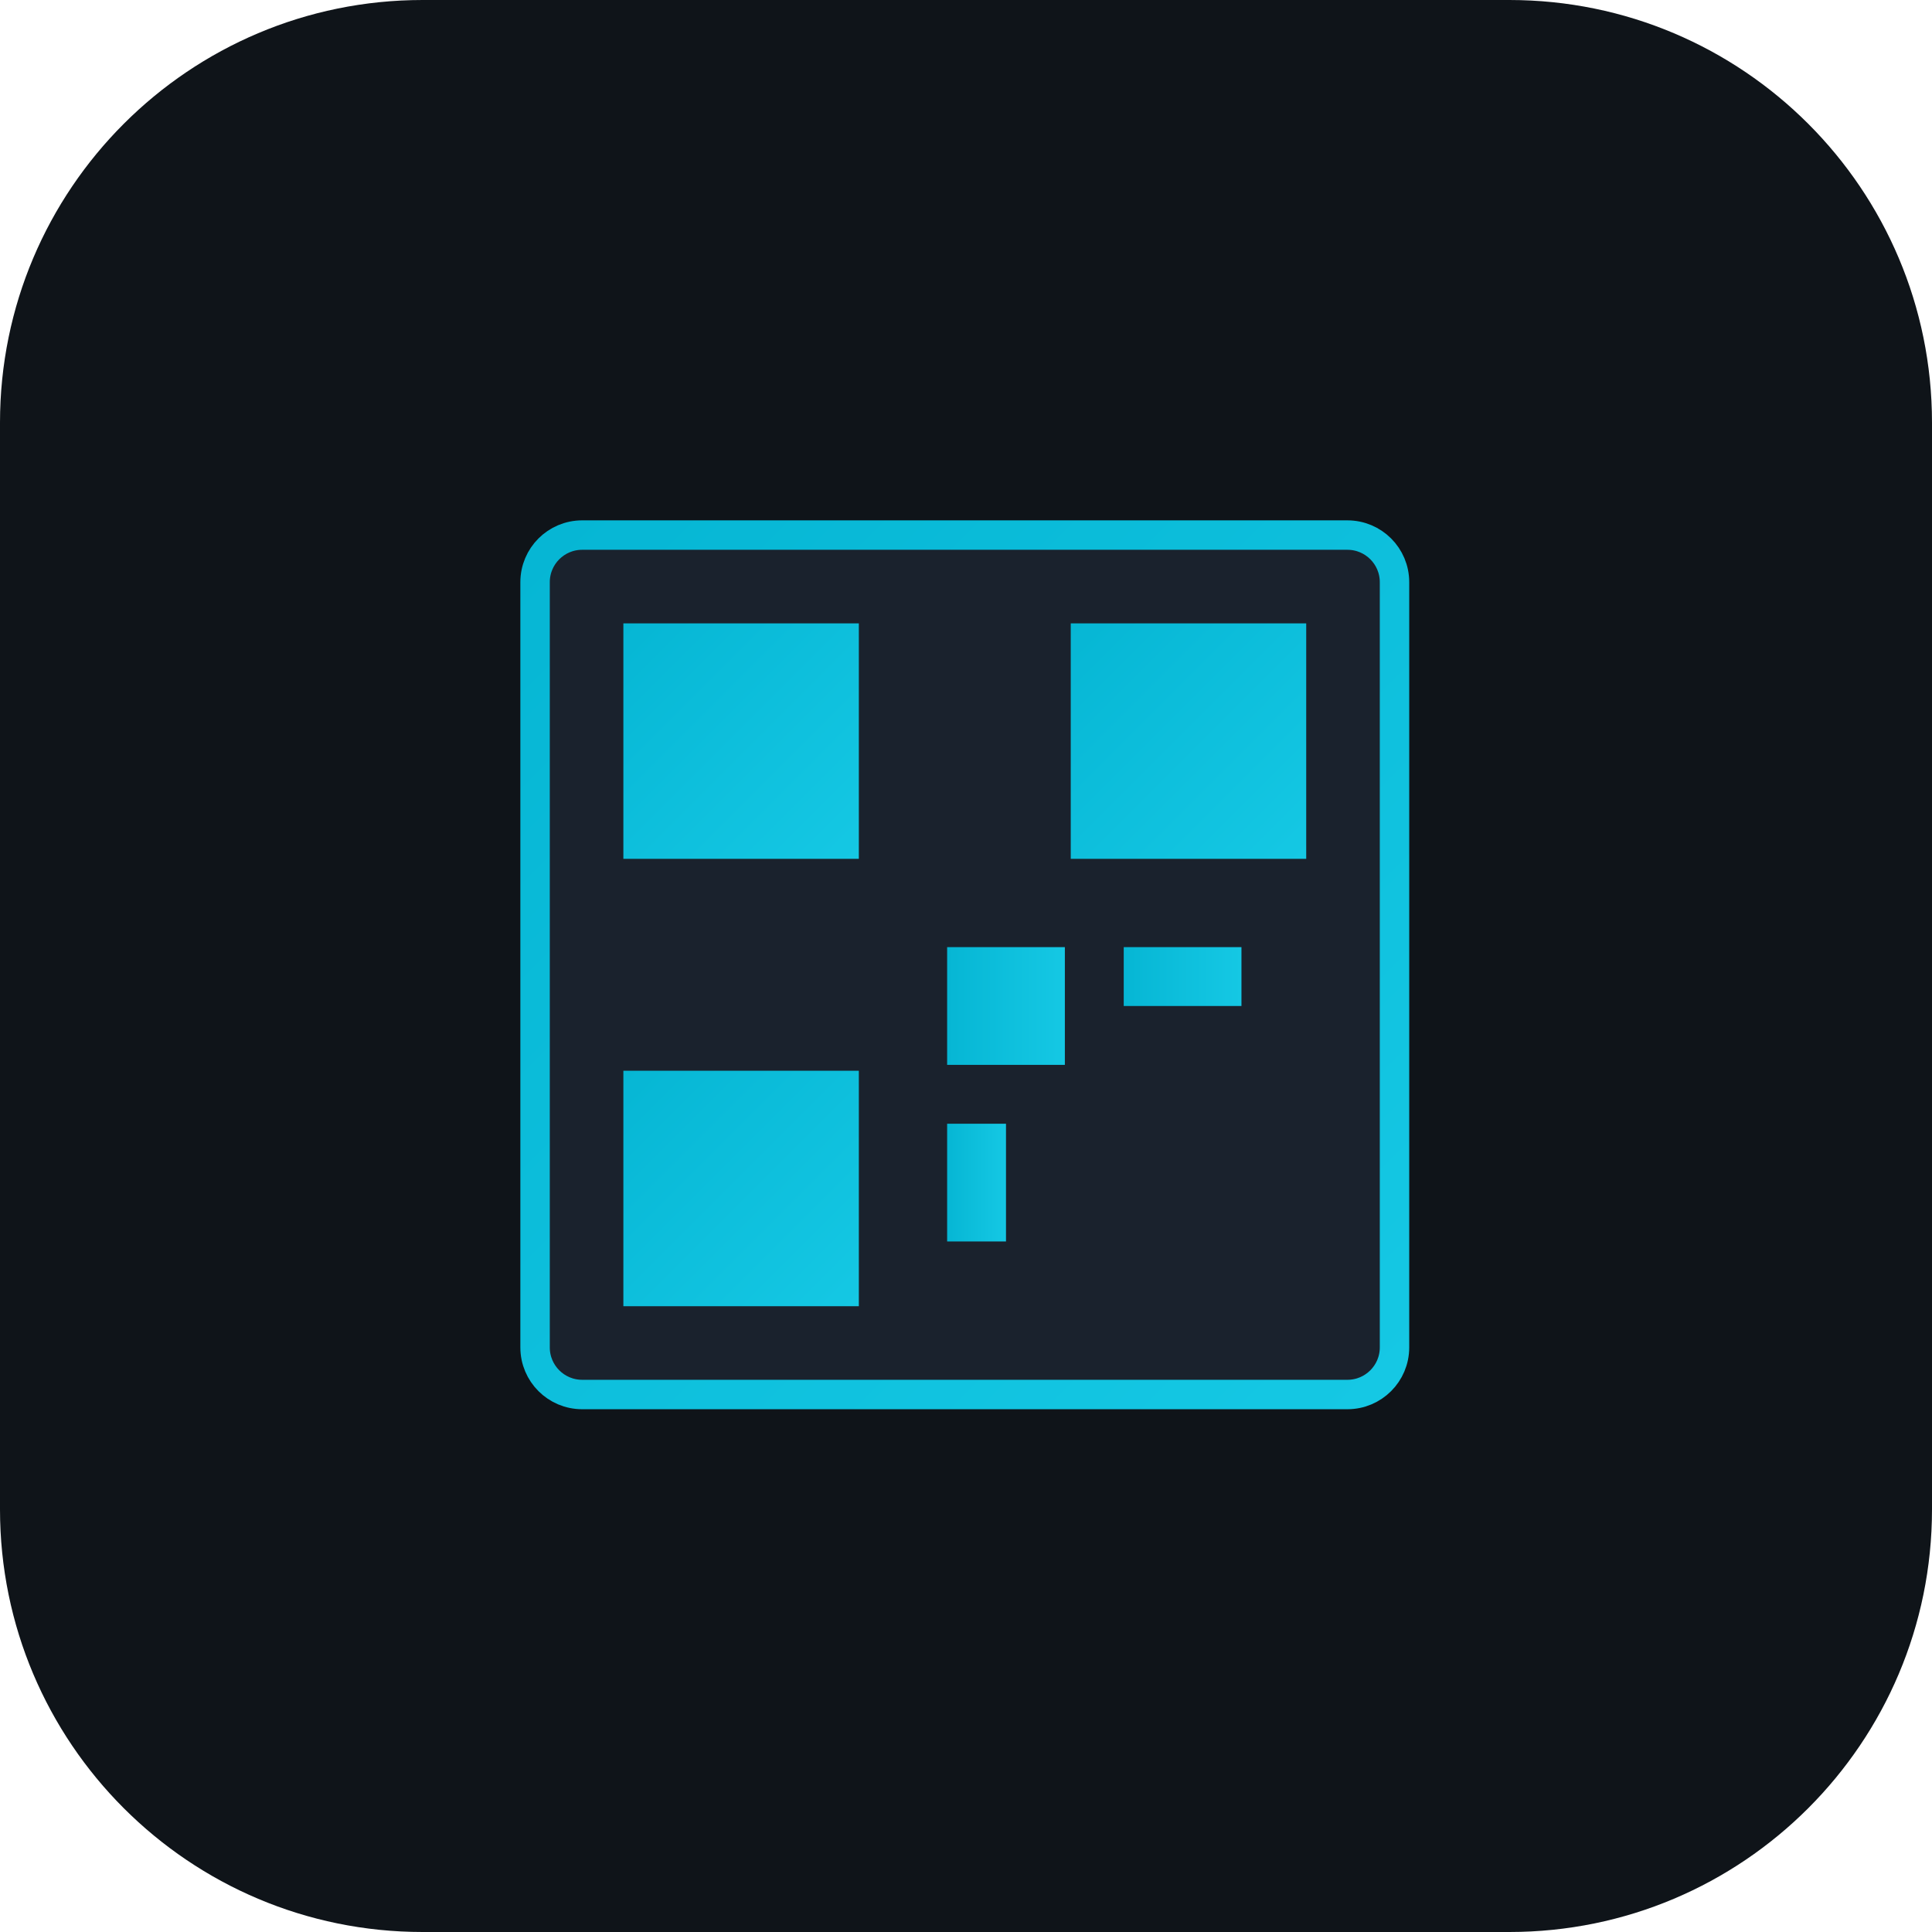
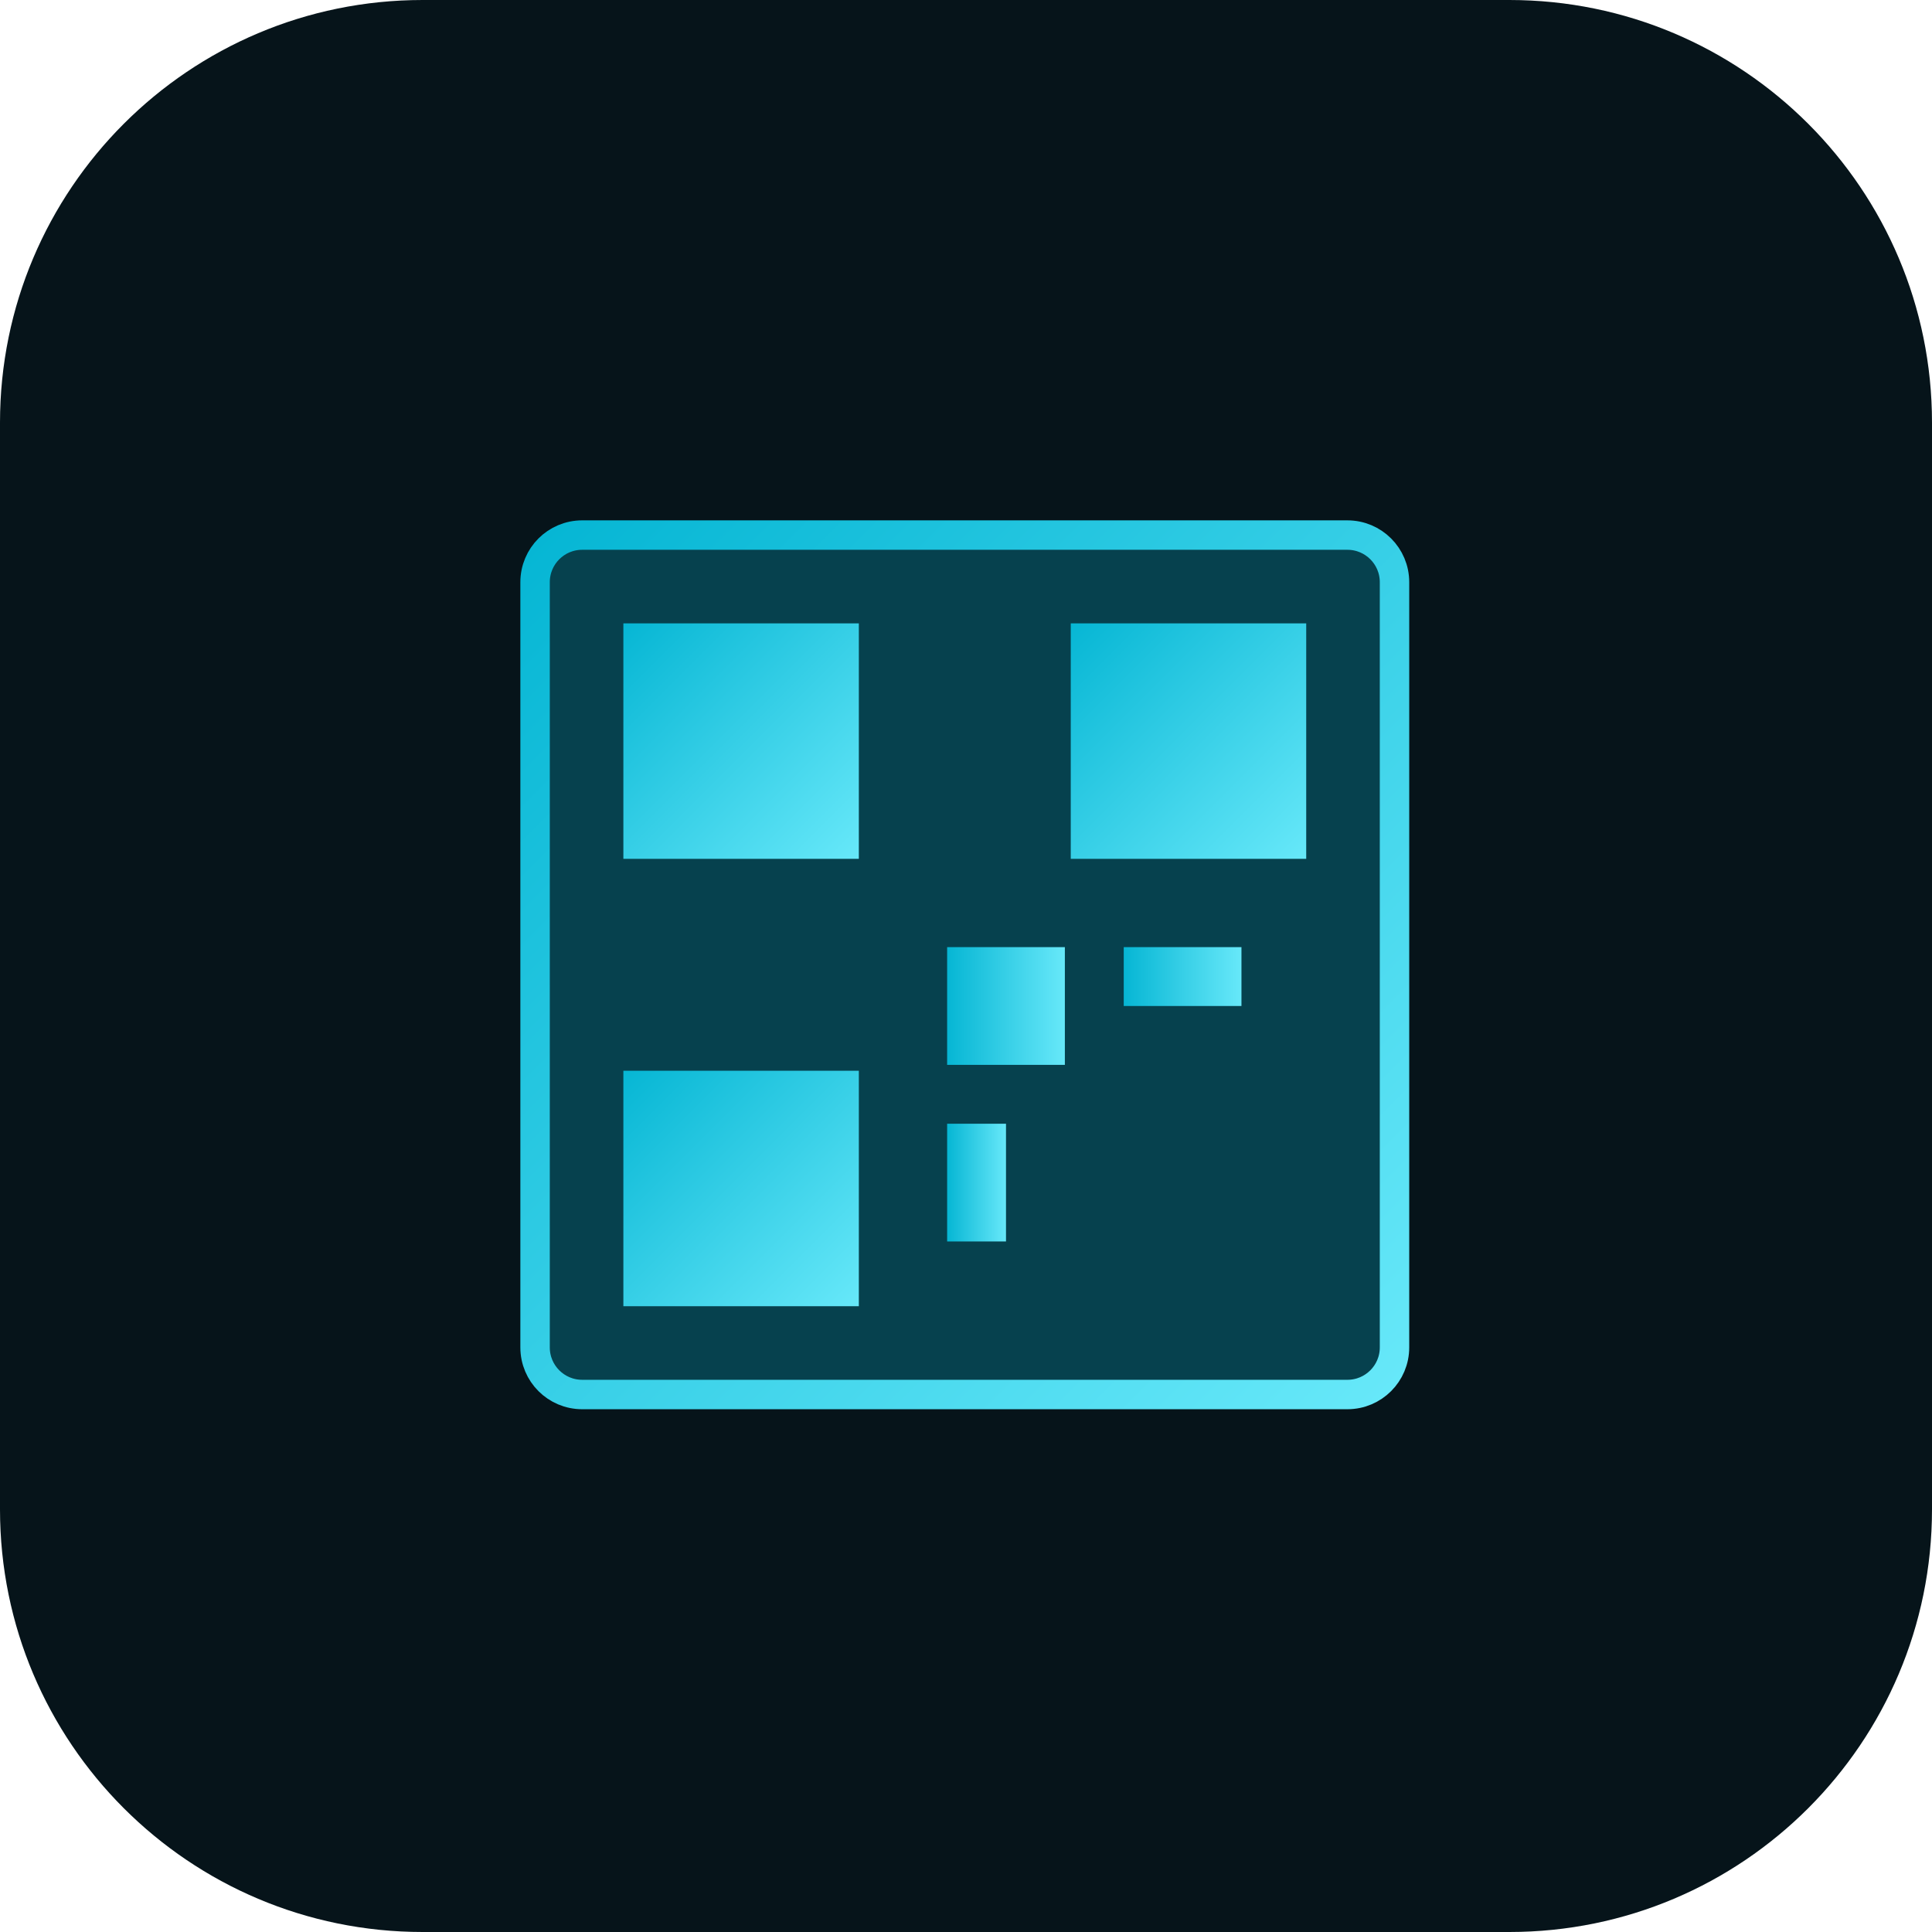
<svg xmlns="http://www.w3.org/2000/svg" viewBox="0 0 512 512" width="512" height="512" role="img" aria-label="php-qrcodegenerator">
  <defs>
    <linearGradient id="ac" x1="0" y1="0" x2="1" y2="1">
      <stop offset="0" stop-color="#06b6d4" />
-       <stop offset="1" stop-color="#15c8e4" />
+       <stop offset="1" stop-color="#67e8f9" />
    </linearGradient>
    <linearGradient id="gWarm" x1="0%" y1="0%" x2="100%" y2="0%">
      <stop offset="0%" stop-color="#06b6d4" />
-       <stop offset="100%" stop-color="#15c8e4" />
+       <stop offset="100%" stop-color="#67e8f9" />
    </linearGradient>
    <linearGradient id="canvasGrad" x1="0%" y1="0%" x2="100%" y2="100%">
-       <stop offset="0%" stop-color="#0a0e14" />
-       <stop offset="45%" stop-color="#151c28" />
-       <stop offset="100%" stop-color="#0c1820" />
-     </linearGradient>
-     <linearGradient id="bg" x1="0" y1="0" x2="1" y2="1">
-       <stop offset="0" stop-color="#1e1b4b" />
-       <stop offset="0.55" stop-color="#0f3a4a" />
-       <stop offset="1" stop-color="#0f766e" />
+       <stop offset="0%" stop-color="#05171c" />
+       <stop offset="45%" stop-color="#063742" />
+       <stop offset="100%" stop-color="#06141a" />
    </linearGradient>
    <radialGradient id="glowA" cx="18%" cy="22%" r="55%">
-       <stop offset="0%" stop-color="#06b6d4" stop-opacity="0.22" />
+       <stop offset="0%" stop-color="#06b6d4" stop-opacity="0.28" />
      <stop offset="100%" stop-color="#06b6d4" stop-opacity="0" />
    </radialGradient>
    <radialGradient id="glowB" cx="88%" cy="78%" r="50%">
-       <stop offset="0%" stop-color="#15c8e4" stop-opacity="0.20" />
-       <stop offset="100%" stop-color="#15c8e4" stop-opacity="0" />
+       <stop offset="0%" stop-color="#67e8f9" stop-opacity="0.24" />
+       <stop offset="100%" stop-color="#67e8f9" stop-opacity="0" />
    </radialGradient>
  </defs>
-   <rect width="512" height="512" rx="112" fill="#0f1419" />
+   <rect width="512" height="512" rx="112" fill="#06141a" />
  <g transform="translate(56 56) scale(0.78)">
-     <rect x="110" y="110" width="292" height="292" rx="16" fill="#1a222d" stroke="url(#ac)" stroke-width="10" />
+     <rect x="110" y="110" width="292" height="292" rx="16" fill="#06414e" stroke="url(#ac)" stroke-width="10" />
    <rect x="140" y="140" width="80" height="80" fill="url(#ac)" />
    <rect x="292" y="140" width="80" height="80" fill="url(#ac)" />
    <rect x="140" y="292" width="80" height="80" fill="url(#ac)" />
    <rect x="250" y="250" width="40" height="40" fill="url(#gWarm)" />
    <rect x="310" y="250" width="40" height="20" fill="url(#gWarm)" />
    <rect x="250" y="310" width="20" height="40" fill="url(#gWarm)" />
  </g>
</svg>
